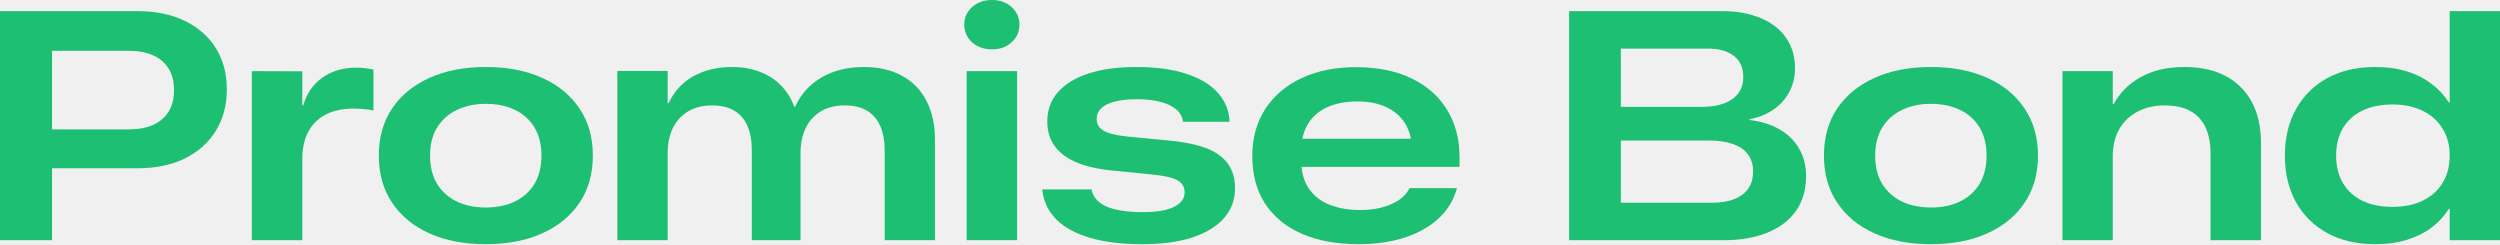
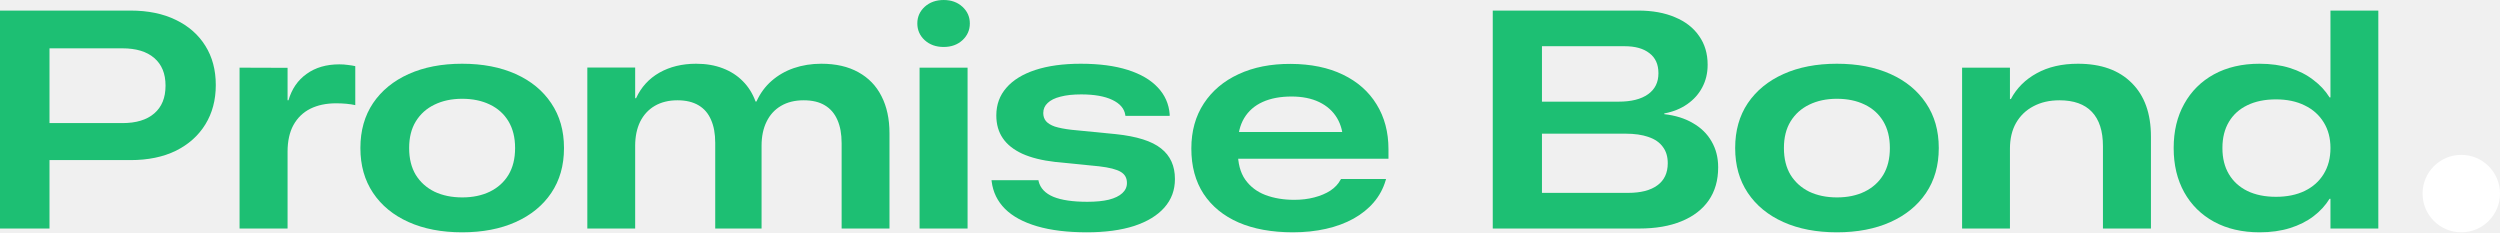
- <svg xmlns="http://www.w3.org/2000/svg" width="215" height="21" viewBox="0 0 215 21" fill="none">
+ <svg xmlns="http://www.w3.org/2000/svg" width="226" height="21" viewBox="0 0 226 21" fill="none">
+   <circle cx="222.5" cy="17.5" r="3.5" fill="white" />
  <path d="M2.245 14.473V11.128H11.059C12.311 11.128 13.272 10.837 13.943 10.254C14.623 9.672 14.964 8.839 14.964 7.756V7.728C14.964 6.654 14.623 5.826 13.943 5.243C13.272 4.661 12.311 4.369 11.059 4.369H2.245V0.956H11.794C13.381 0.956 14.751 1.238 15.902 1.802C17.054 2.358 17.943 3.14 18.569 4.151C19.194 5.152 19.507 6.326 19.507 7.674V7.701C19.507 9.039 19.194 10.218 18.569 11.237C17.943 12.257 17.054 13.053 15.902 13.627C14.751 14.191 13.381 14.473 11.794 14.473H2.245ZM0 20.659V0.956H4.475V20.659H0Z" fill="#1DBF73" />
  <path d="M21.656 20.659V6.117L25.996 6.131V9.066H26.078C26.377 8.038 26.925 7.241 27.724 6.677C28.522 6.103 29.506 5.817 30.675 5.817C30.948 5.817 31.206 5.835 31.451 5.871C31.705 5.899 31.927 5.935 32.117 5.98V9.503C31.882 9.449 31.61 9.408 31.301 9.38C31.002 9.353 30.694 9.339 30.376 9.339C29.487 9.339 28.712 9.503 28.05 9.831C27.397 10.159 26.889 10.65 26.526 11.306C26.173 11.952 25.996 12.758 25.996 13.722V20.659H21.656Z" fill="#1DBF73" />
  <path d="M41.776 21C39.926 21 38.311 20.691 36.933 20.072C35.554 19.453 34.484 18.574 33.723 17.436C32.961 16.298 32.58 14.951 32.58 13.395V13.367C32.58 11.811 32.961 10.464 33.723 9.326C34.493 8.188 35.568 7.309 36.947 6.691C38.325 6.072 39.935 5.762 41.776 5.762C43.626 5.762 45.24 6.072 46.618 6.691C47.997 7.309 49.067 8.188 49.829 9.326C50.6 10.464 50.985 11.811 50.985 13.367V13.395C50.985 14.96 50.6 16.312 49.829 17.45C49.067 18.579 47.997 19.453 46.618 20.072C45.24 20.691 43.626 21 41.776 21ZM41.789 17.846C42.733 17.846 43.562 17.673 44.279 17.327C45.004 16.972 45.566 16.467 45.965 15.811C46.364 15.147 46.564 14.341 46.564 13.395V13.367C46.564 12.43 46.364 11.629 45.965 10.964C45.566 10.3 45.004 9.795 44.279 9.449C43.562 9.103 42.728 8.93 41.776 8.93C40.833 8.93 39.998 9.107 39.273 9.462C38.556 9.808 37.994 10.313 37.586 10.978C37.187 11.633 36.987 12.43 36.987 13.367V13.395C36.987 14.341 37.187 15.147 37.586 15.811C37.994 16.467 38.556 16.972 39.273 17.327C39.998 17.673 40.837 17.846 41.789 17.846Z" fill="#1DBF73" />
  <path d="M53.094 20.659V6.103H57.419V8.875H57.501C57.964 7.874 58.666 7.105 59.61 6.568C60.562 6.031 61.668 5.762 62.929 5.762C63.827 5.762 64.629 5.899 65.337 6.172C66.053 6.445 66.661 6.836 67.159 7.346C67.658 7.847 68.039 8.456 68.302 9.176H68.384C68.719 8.438 69.173 7.819 69.744 7.319C70.325 6.809 70.996 6.422 71.757 6.158C72.528 5.894 73.358 5.762 74.247 5.762C75.562 5.762 76.677 6.017 77.593 6.527C78.518 7.036 79.216 7.76 79.688 8.698C80.169 9.635 80.409 10.75 80.409 12.043V20.659H76.083V12.944C76.083 12.116 75.956 11.415 75.702 10.841C75.448 10.259 75.067 9.817 74.56 9.517C74.061 9.217 73.426 9.066 72.655 9.066C71.857 9.066 71.172 9.235 70.601 9.572C70.03 9.908 69.594 10.386 69.295 11.005C68.996 11.615 68.846 12.334 68.846 13.162V20.659H64.656V12.903C64.656 12.084 64.529 11.392 64.276 10.828C64.031 10.254 63.654 9.817 63.147 9.517C62.639 9.217 62.004 9.066 61.242 9.066C60.453 9.066 59.768 9.235 59.188 9.572C58.617 9.908 58.177 10.386 57.868 11.005C57.569 11.624 57.419 12.352 57.419 13.19V20.659H53.094Z" fill="#1DBF73" />
  <path d="M83.13 20.659V6.117H87.469V20.659H83.13ZM85.306 4.246C84.617 4.246 84.046 4.042 83.592 3.632C83.148 3.222 82.926 2.717 82.926 2.116C82.926 1.525 83.148 1.024 83.592 0.614C84.046 0.205 84.617 0 85.306 0C85.996 0 86.562 0.205 87.007 0.614C87.451 1.024 87.673 1.525 87.673 2.116C87.673 2.717 87.451 3.222 87.007 3.632C86.562 4.042 85.996 4.246 85.306 4.246Z" fill="#1DBF73" />
  <path d="M98.243 21C96.493 21 94.996 20.818 93.754 20.454C92.511 20.09 91.546 19.566 90.856 18.884C90.167 18.192 89.764 17.363 89.646 16.399L89.632 16.289H93.876L93.89 16.385C94.044 17.013 94.489 17.482 95.223 17.791C95.958 18.092 96.982 18.242 98.297 18.242C99.068 18.242 99.717 18.178 100.243 18.051C100.778 17.914 101.181 17.718 101.453 17.464C101.734 17.209 101.875 16.904 101.875 16.549V16.535C101.875 16.089 101.689 15.757 101.317 15.538C100.945 15.311 100.288 15.142 99.345 15.033L95.373 14.637C94.194 14.501 93.21 14.255 92.421 13.9C91.632 13.536 91.042 13.067 90.652 12.493C90.262 11.92 90.067 11.237 90.067 10.445V10.432C90.067 9.458 90.371 8.625 90.979 7.933C91.586 7.232 92.462 6.695 93.604 6.322C94.747 5.949 96.112 5.762 97.699 5.762C99.368 5.762 100.787 5.949 101.957 6.322C103.127 6.695 104.029 7.223 104.664 7.906C105.308 8.588 105.666 9.394 105.738 10.322V10.473H101.739L101.725 10.391C101.635 9.808 101.24 9.353 100.542 9.025C99.853 8.698 98.919 8.534 97.74 8.534C96.996 8.534 96.37 8.602 95.862 8.739C95.355 8.866 94.969 9.057 94.706 9.312C94.443 9.558 94.312 9.858 94.312 10.213V10.227C94.312 10.509 94.393 10.75 94.556 10.951C94.729 11.151 94.996 11.315 95.359 11.442C95.731 11.56 96.221 11.656 96.828 11.729L100.868 12.125C102.773 12.325 104.138 12.758 104.963 13.422C105.797 14.077 106.214 14.997 106.214 16.18V16.194C106.214 17.186 105.897 18.042 105.262 18.761C104.627 19.48 103.716 20.035 102.528 20.427C101.34 20.809 99.912 21 98.243 21Z" fill="#1DBF73" />
  <path d="M116.879 21C114.975 21 113.338 20.704 111.969 20.113C110.599 19.512 109.543 18.647 108.799 17.518C108.065 16.39 107.697 15.029 107.697 13.436V13.422C107.697 11.856 108.074 10.5 108.826 9.353C109.579 8.206 110.626 7.323 111.969 6.704C113.32 6.076 114.889 5.767 116.675 5.776C118.507 5.785 120.081 6.108 121.396 6.745C122.72 7.382 123.736 8.279 124.443 9.435C125.159 10.591 125.518 11.943 125.518 13.49V14.351H109.915V11.934H122.756L121.423 13.75V12.876C121.423 12.02 121.237 11.283 120.865 10.664C120.493 10.045 119.958 9.567 119.26 9.23C118.562 8.893 117.727 8.725 116.757 8.725C115.741 8.725 114.871 8.889 114.145 9.217C113.42 9.544 112.862 10.031 112.472 10.678C112.091 11.315 111.901 12.102 111.901 13.04V13.709C111.901 14.755 112.123 15.598 112.567 16.235C113.021 16.872 113.628 17.336 114.39 17.627C115.161 17.919 116.032 18.064 117.002 18.064C117.655 18.064 118.258 17.991 118.811 17.846C119.373 17.7 119.859 17.495 120.267 17.232C120.675 16.958 120.979 16.635 121.178 16.262L121.233 16.18H125.3L125.259 16.317C125.041 17.054 124.683 17.714 124.184 18.297C123.695 18.87 123.083 19.361 122.348 19.771C121.622 20.172 120.797 20.477 119.872 20.686C118.947 20.895 117.95 21 116.879 21Z" fill="#1DBF73" />
  <path d="M137.203 20.659V17.436H147.174C148.326 17.436 149.21 17.209 149.827 16.754C150.452 16.298 150.765 15.634 150.765 14.76V14.746C150.765 14.155 150.616 13.663 150.316 13.272C150.026 12.871 149.595 12.575 149.024 12.384C148.462 12.184 147.768 12.084 146.943 12.084H137.203V9.189H146.331C147.473 9.189 148.357 8.966 148.983 8.52C149.609 8.074 149.922 7.446 149.922 6.636V6.609C149.922 5.817 149.65 5.216 149.106 4.806C148.571 4.388 147.827 4.178 146.875 4.178H137.203V0.956H148.085C149.373 0.956 150.484 1.156 151.418 1.557C152.361 1.948 153.087 2.512 153.595 3.25C154.112 3.978 154.37 4.843 154.37 5.844V5.871C154.37 6.618 154.207 7.296 153.88 7.906C153.563 8.507 153.11 9.012 152.52 9.421C151.931 9.831 151.241 10.109 150.452 10.254V10.322C151.45 10.432 152.312 10.7 153.037 11.128C153.772 11.547 154.334 12.098 154.724 12.78C155.123 13.463 155.322 14.241 155.322 15.115V15.142C155.322 16.298 155.037 17.291 154.465 18.119C153.894 18.938 153.073 19.566 152.003 20.003C150.942 20.44 149.668 20.659 148.181 20.659H137.203ZM134.945 20.659V0.956H139.393V20.659H134.945Z" fill="#1DBF73" />
  <path d="M166.055 21C164.205 21 162.591 20.691 161.213 20.072C159.834 19.453 158.764 18.574 158.002 17.436C157.24 16.298 156.86 14.951 156.86 13.395V13.367C156.86 11.811 157.24 10.464 158.002 9.326C158.773 8.188 159.848 7.309 161.226 6.691C162.605 6.072 164.214 5.762 166.055 5.762C167.905 5.762 169.52 6.072 170.898 6.691C172.277 7.309 173.347 8.188 174.109 9.326C174.879 10.464 175.265 11.811 175.265 13.367V13.395C175.265 14.96 174.879 16.312 174.109 17.45C173.347 18.579 172.277 19.453 170.898 20.072C169.52 20.691 167.905 21 166.055 21ZM166.069 17.846C167.012 17.846 167.842 17.673 168.558 17.327C169.284 16.972 169.846 16.467 170.245 15.811C170.644 15.147 170.844 14.341 170.844 13.395V13.367C170.844 12.43 170.644 11.629 170.245 10.964C169.846 10.3 169.284 9.795 168.558 9.449C167.842 9.103 167.008 8.93 166.055 8.93C165.112 8.93 164.278 9.107 163.552 9.462C162.836 9.808 162.274 10.313 161.866 10.978C161.467 11.633 161.267 12.43 161.267 13.367V13.395C161.267 14.341 161.467 15.147 161.866 15.811C162.274 16.467 162.836 16.972 163.552 17.327C164.278 17.673 165.117 17.846 166.069 17.846Z" fill="#1DBF73" />
  <path d="M177.373 20.659V6.117H181.699V8.957H181.781C182.307 7.965 183.087 7.187 184.121 6.622C185.154 6.049 186.397 5.762 187.848 5.762C189.934 5.762 191.552 6.34 192.704 7.496C193.865 8.643 194.445 10.259 194.445 12.343V20.659H190.106V13.204C190.106 11.847 189.775 10.819 189.113 10.118C188.451 9.417 187.471 9.066 186.175 9.066C185.277 9.066 184.488 9.248 183.808 9.612C183.137 9.967 182.615 10.473 182.243 11.128C181.881 11.774 181.699 12.544 181.699 13.436V20.659H177.373Z" fill="#1DBF73" />
  <path d="M204.267 21C202.689 21 201.315 20.681 200.145 20.044C198.984 19.407 198.087 18.52 197.452 17.382C196.817 16.235 196.5 14.906 196.5 13.395V13.367C196.5 11.856 196.817 10.532 197.452 9.394C198.087 8.247 198.984 7.355 200.145 6.718C201.315 6.081 202.684 5.762 204.253 5.762C205.269 5.762 206.185 5.889 207.001 6.144C207.817 6.399 208.525 6.759 209.123 7.223C209.731 7.678 210.221 8.206 210.593 8.807H210.674V0.956H215V20.659H210.674V17.969H210.593C210.221 18.57 209.736 19.098 209.137 19.553C208.538 20.008 207.831 20.363 207.015 20.618C206.199 20.873 205.283 21 204.267 21ZM205.75 17.791C206.747 17.791 207.613 17.614 208.348 17.259C209.092 16.895 209.663 16.385 210.062 15.729C210.47 15.065 210.674 14.287 210.674 13.395V13.367C210.674 12.484 210.47 11.715 210.062 11.06C209.654 10.395 209.083 9.886 208.348 9.531C207.613 9.166 206.747 8.984 205.75 8.984C204.743 8.984 203.877 9.162 203.152 9.517C202.435 9.863 201.882 10.364 201.492 11.019C201.102 11.674 200.907 12.457 200.907 13.367V13.395C200.907 14.305 201.102 15.088 201.492 15.743C201.882 16.399 202.435 16.904 203.152 17.259C203.877 17.614 204.743 17.791 205.75 17.791Z" fill="#1DBF73" />
</svg>
